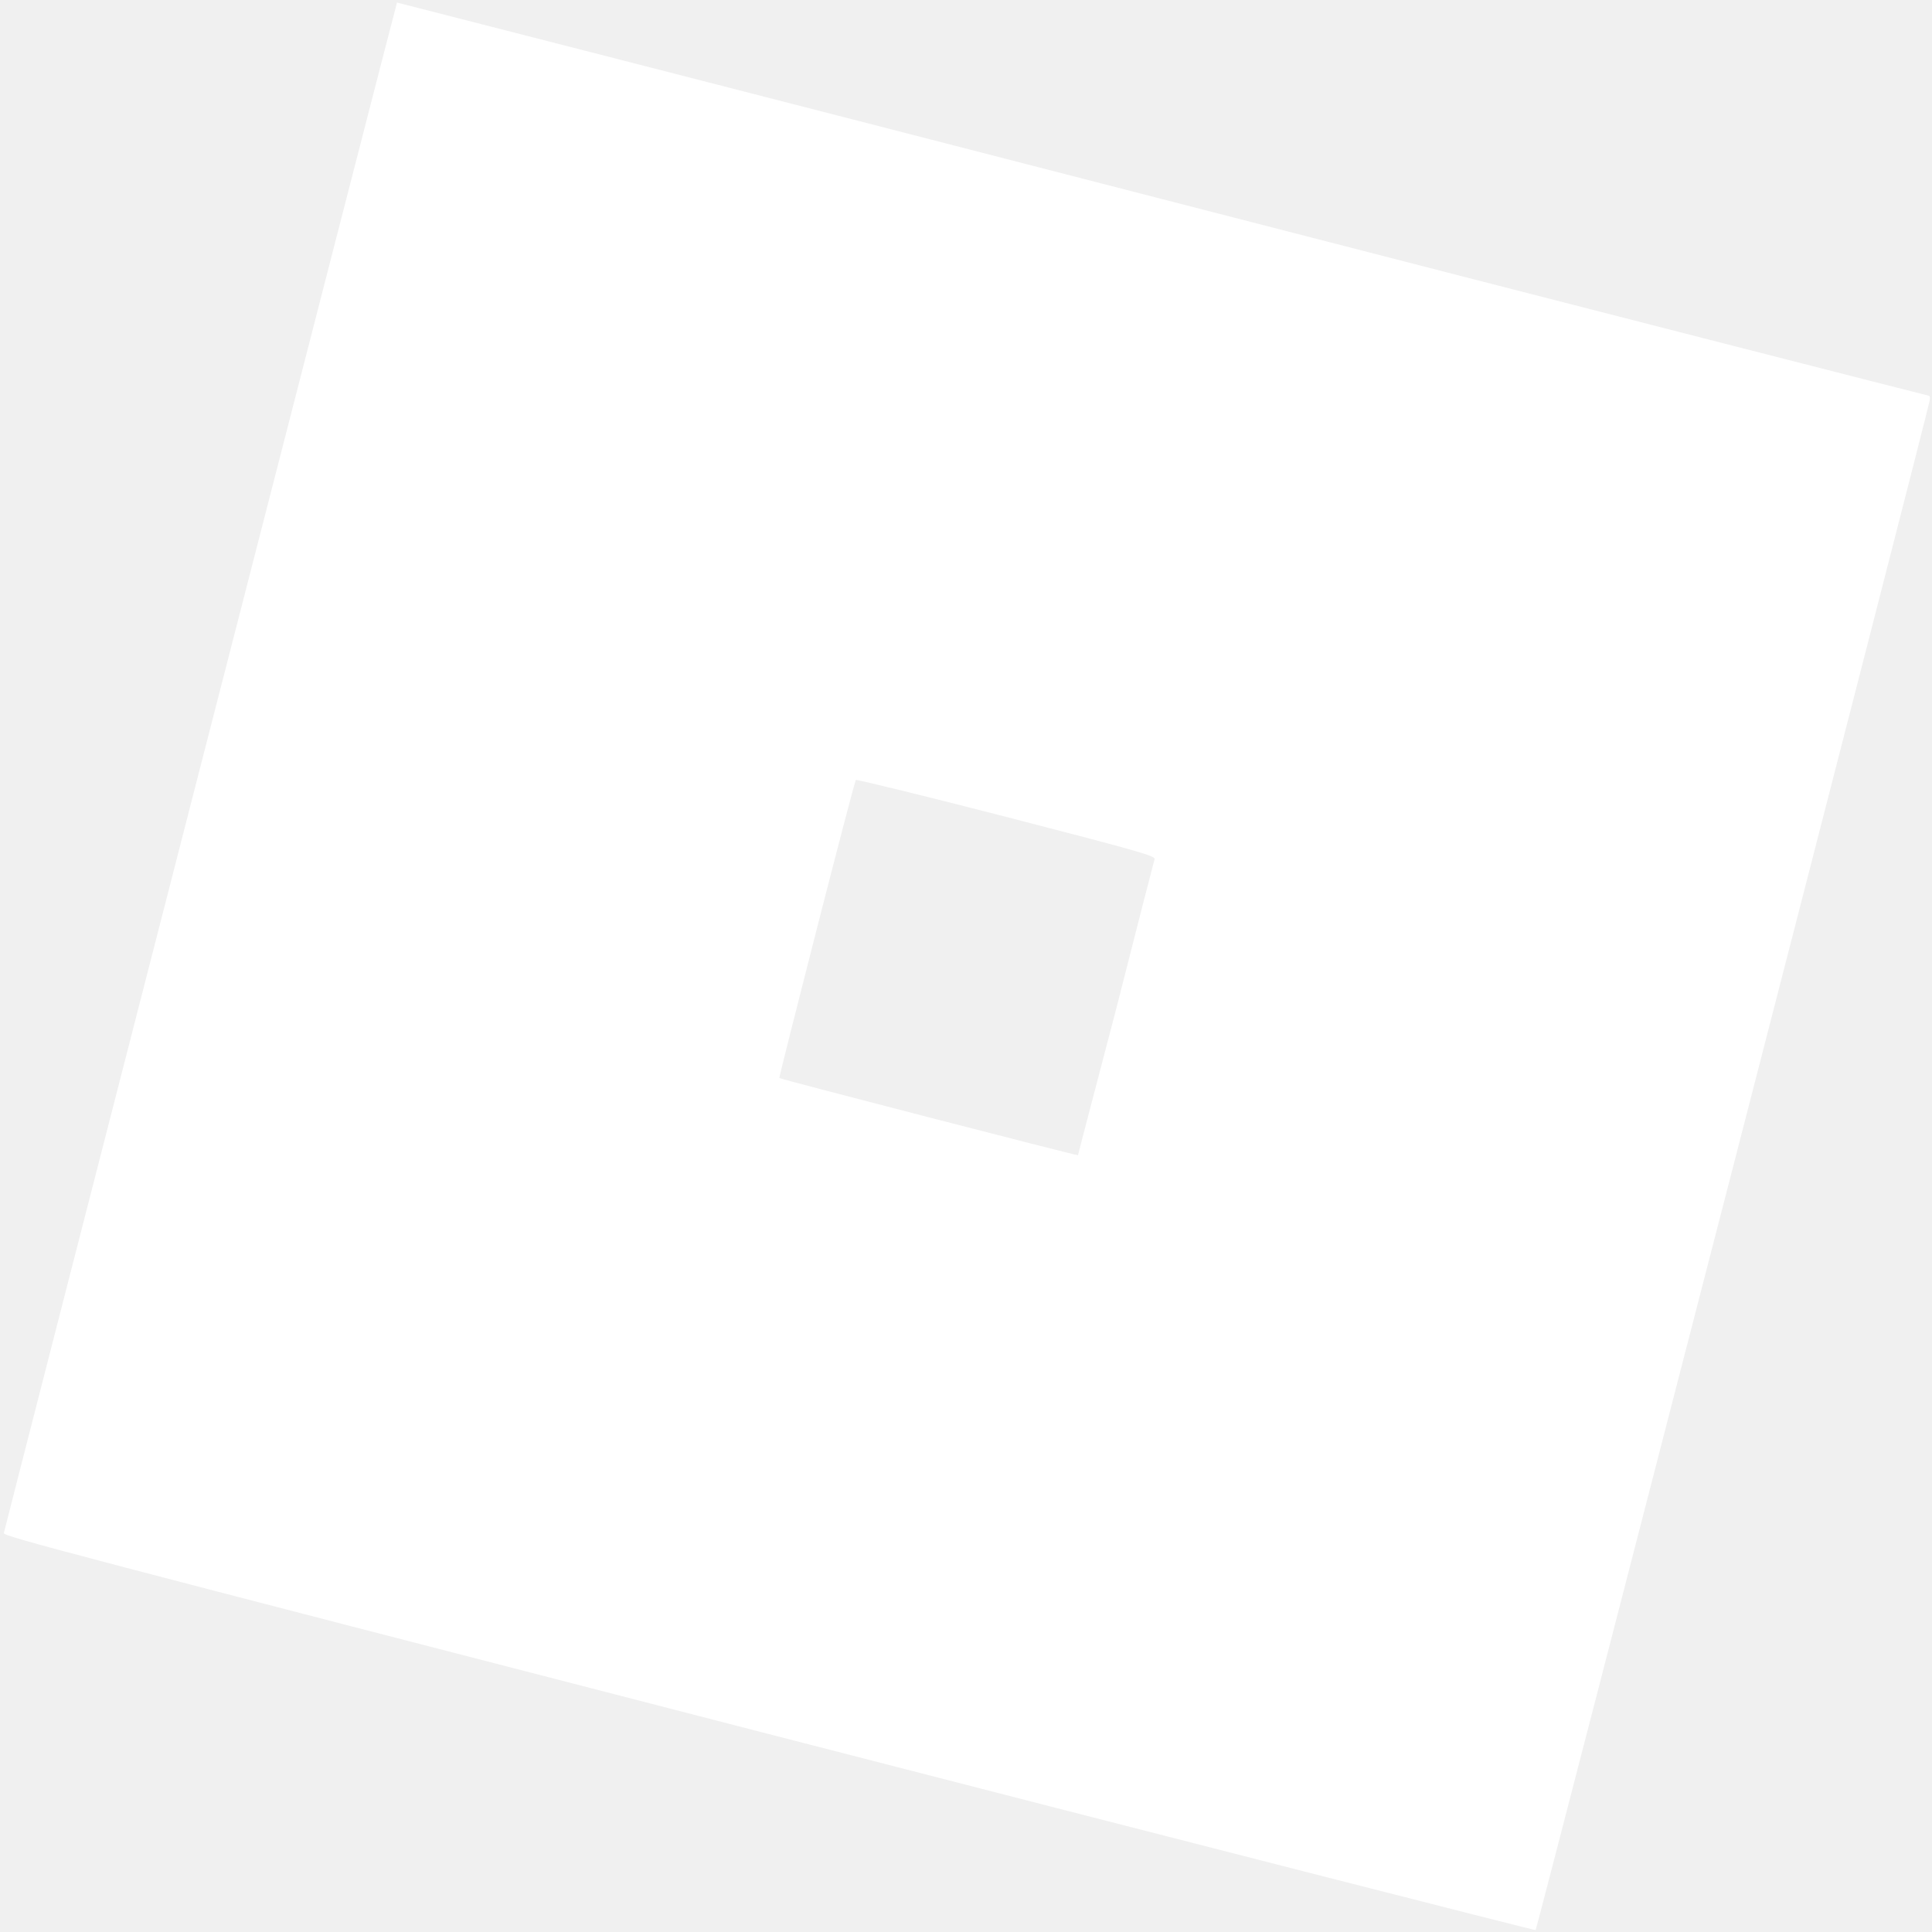
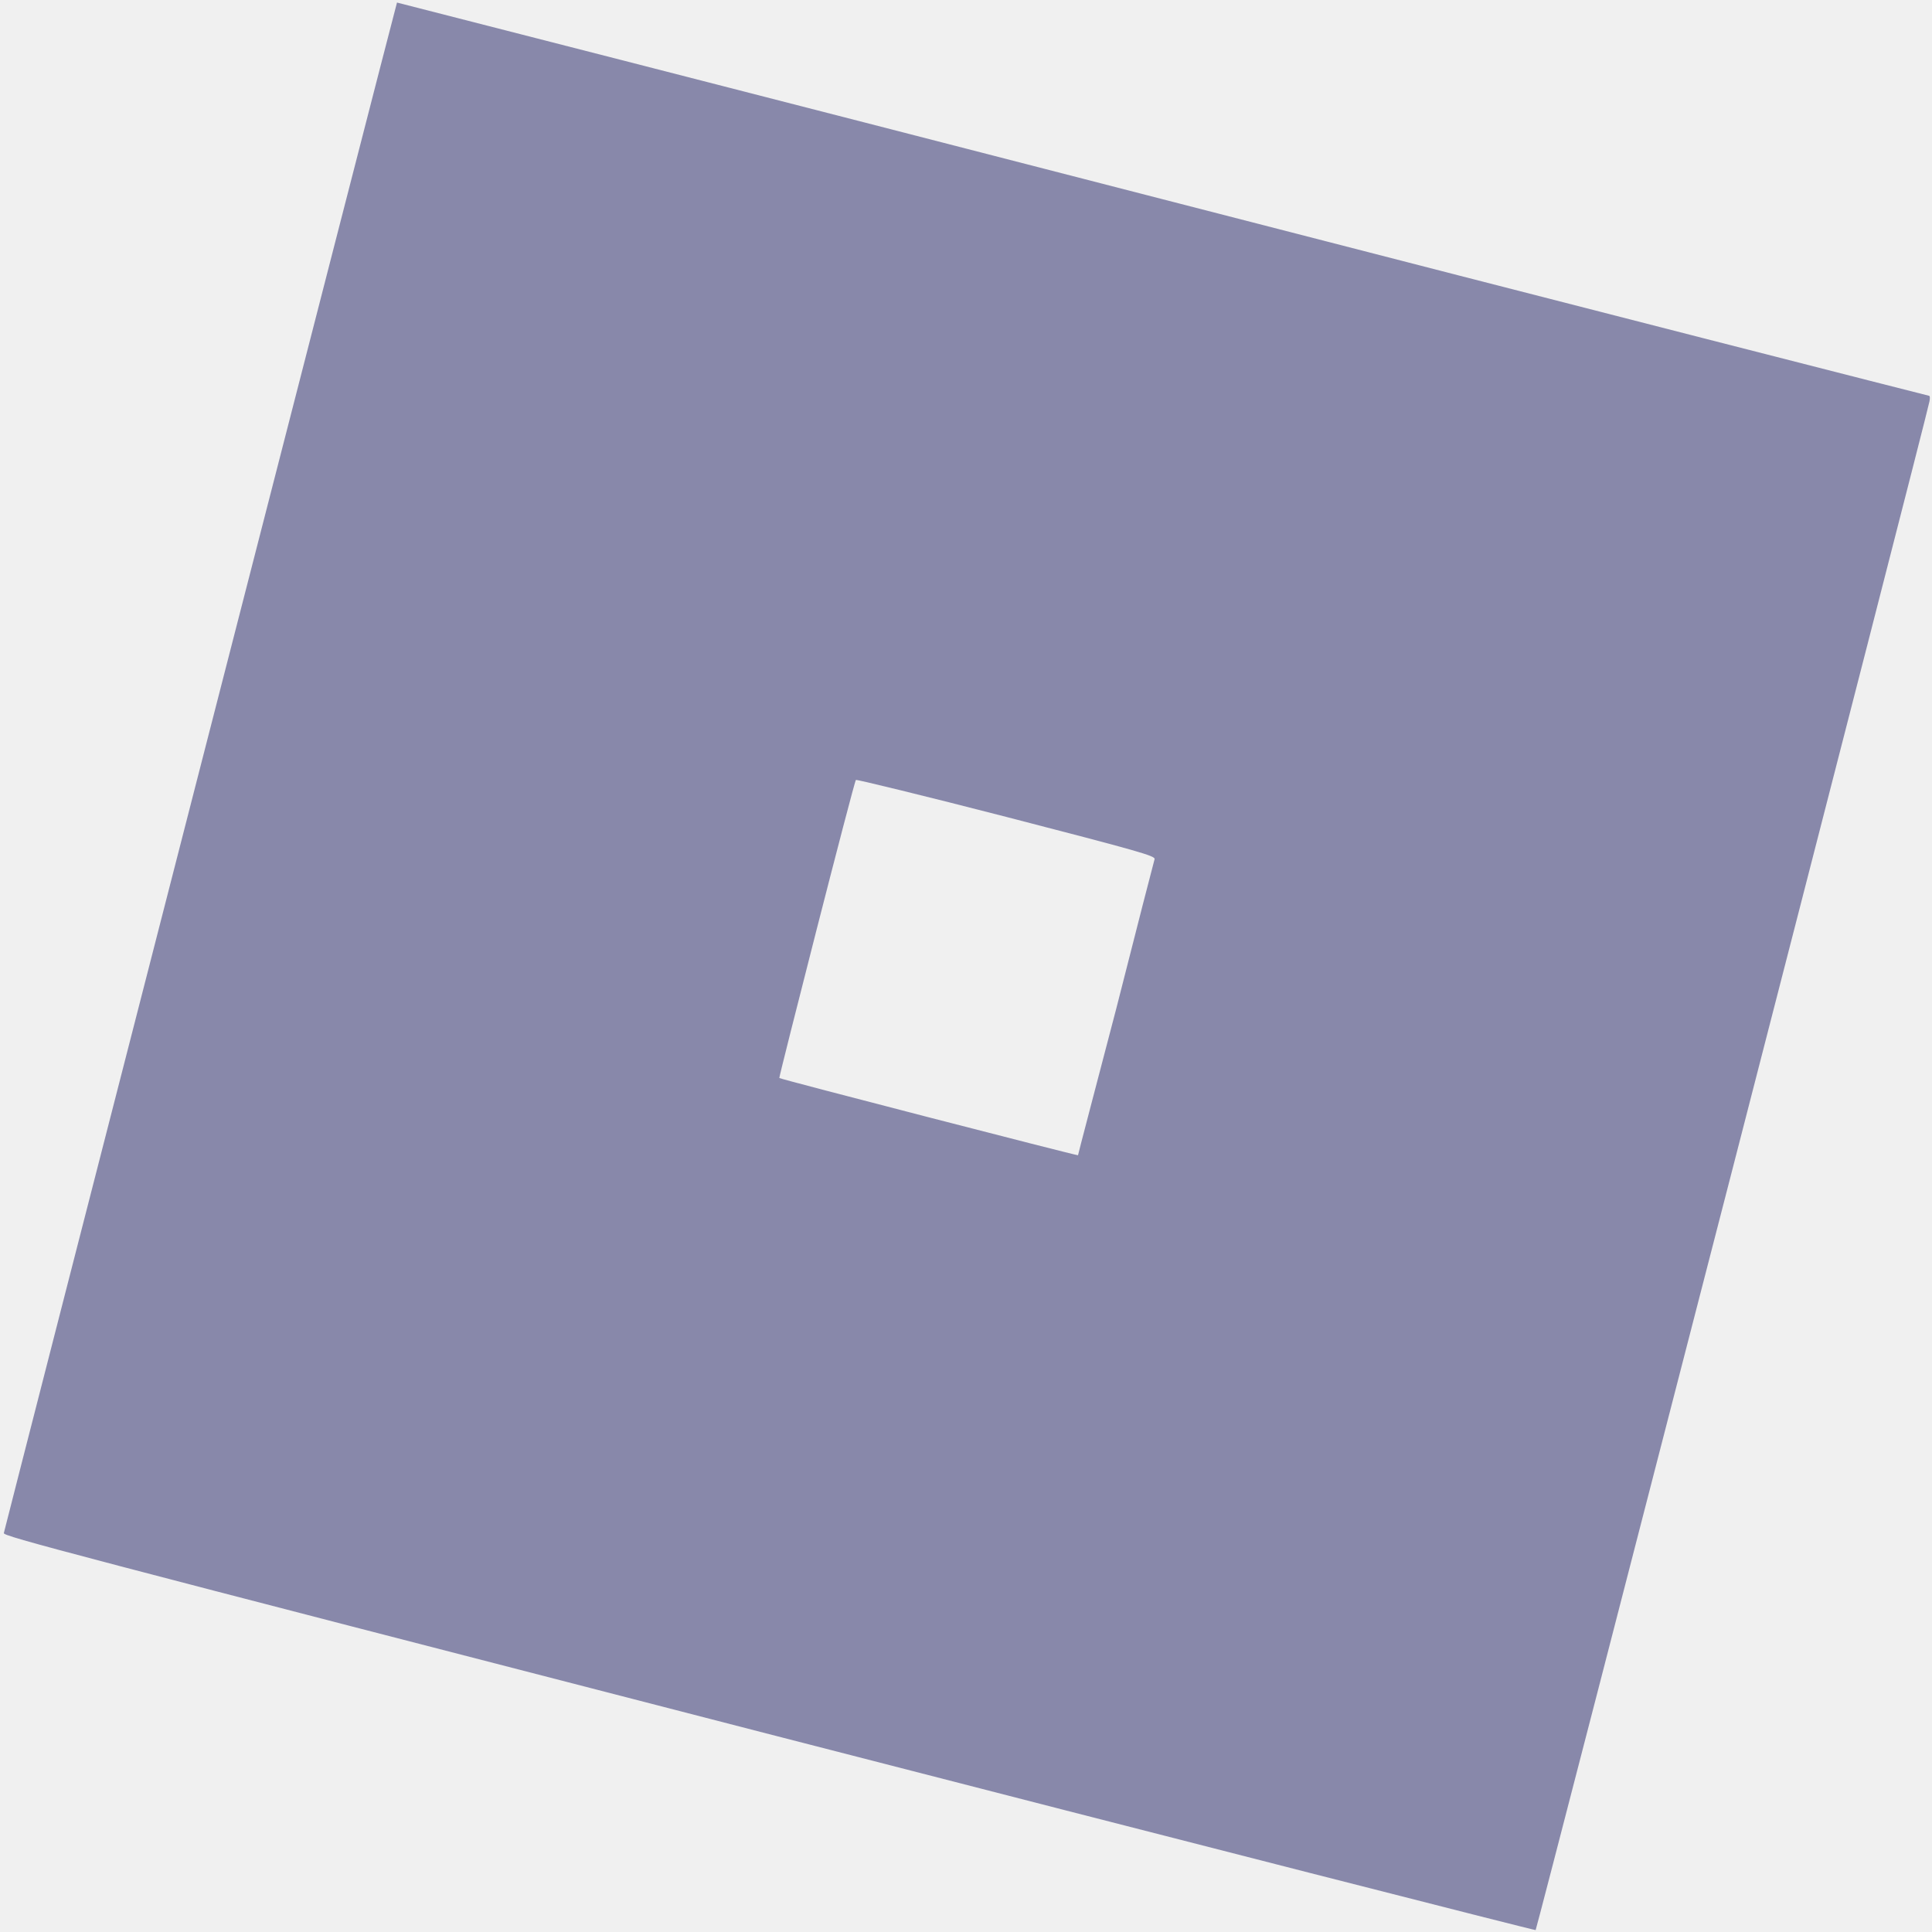
- <svg xmlns="http://www.w3.org/2000/svg" viewBox="0 0 302.7 302.7" fill="#ffffff">
+ <svg xmlns="http://www.w3.org/2000/svg" viewBox="0 0 302.7 302.7" fill="#88a">
  <path d="M120.5,271.7c-110.9-28.6-120-31-119.9-31.5 C0.7,239.6,62.1,0.5,62.2,0.4c0,0,54,13.8,119.9,30.8s120,30.8,120.1,30.8c0.2,0,0.2,0.4,0.1,0.9c-0.2,1.5-61.5,239.3-61.7,239.5 C240.6,302.5,186.5,288.7,120.5,271.7z M174.9,158c3.2-12.6,5.9-23.1,6-23.4c0.1-0.5-2.3-1.2-23.2-6.6c-12.8-3.3-23.5-5.9-23.6-5.8 c-0.3,0.3-12.1,46.6-12,46.7c0.2,0.2,46.7,12.2,46.8,12.1C168.9,180.9,171.6,170.6,174.9,158L174.9,158z" />
</svg>
